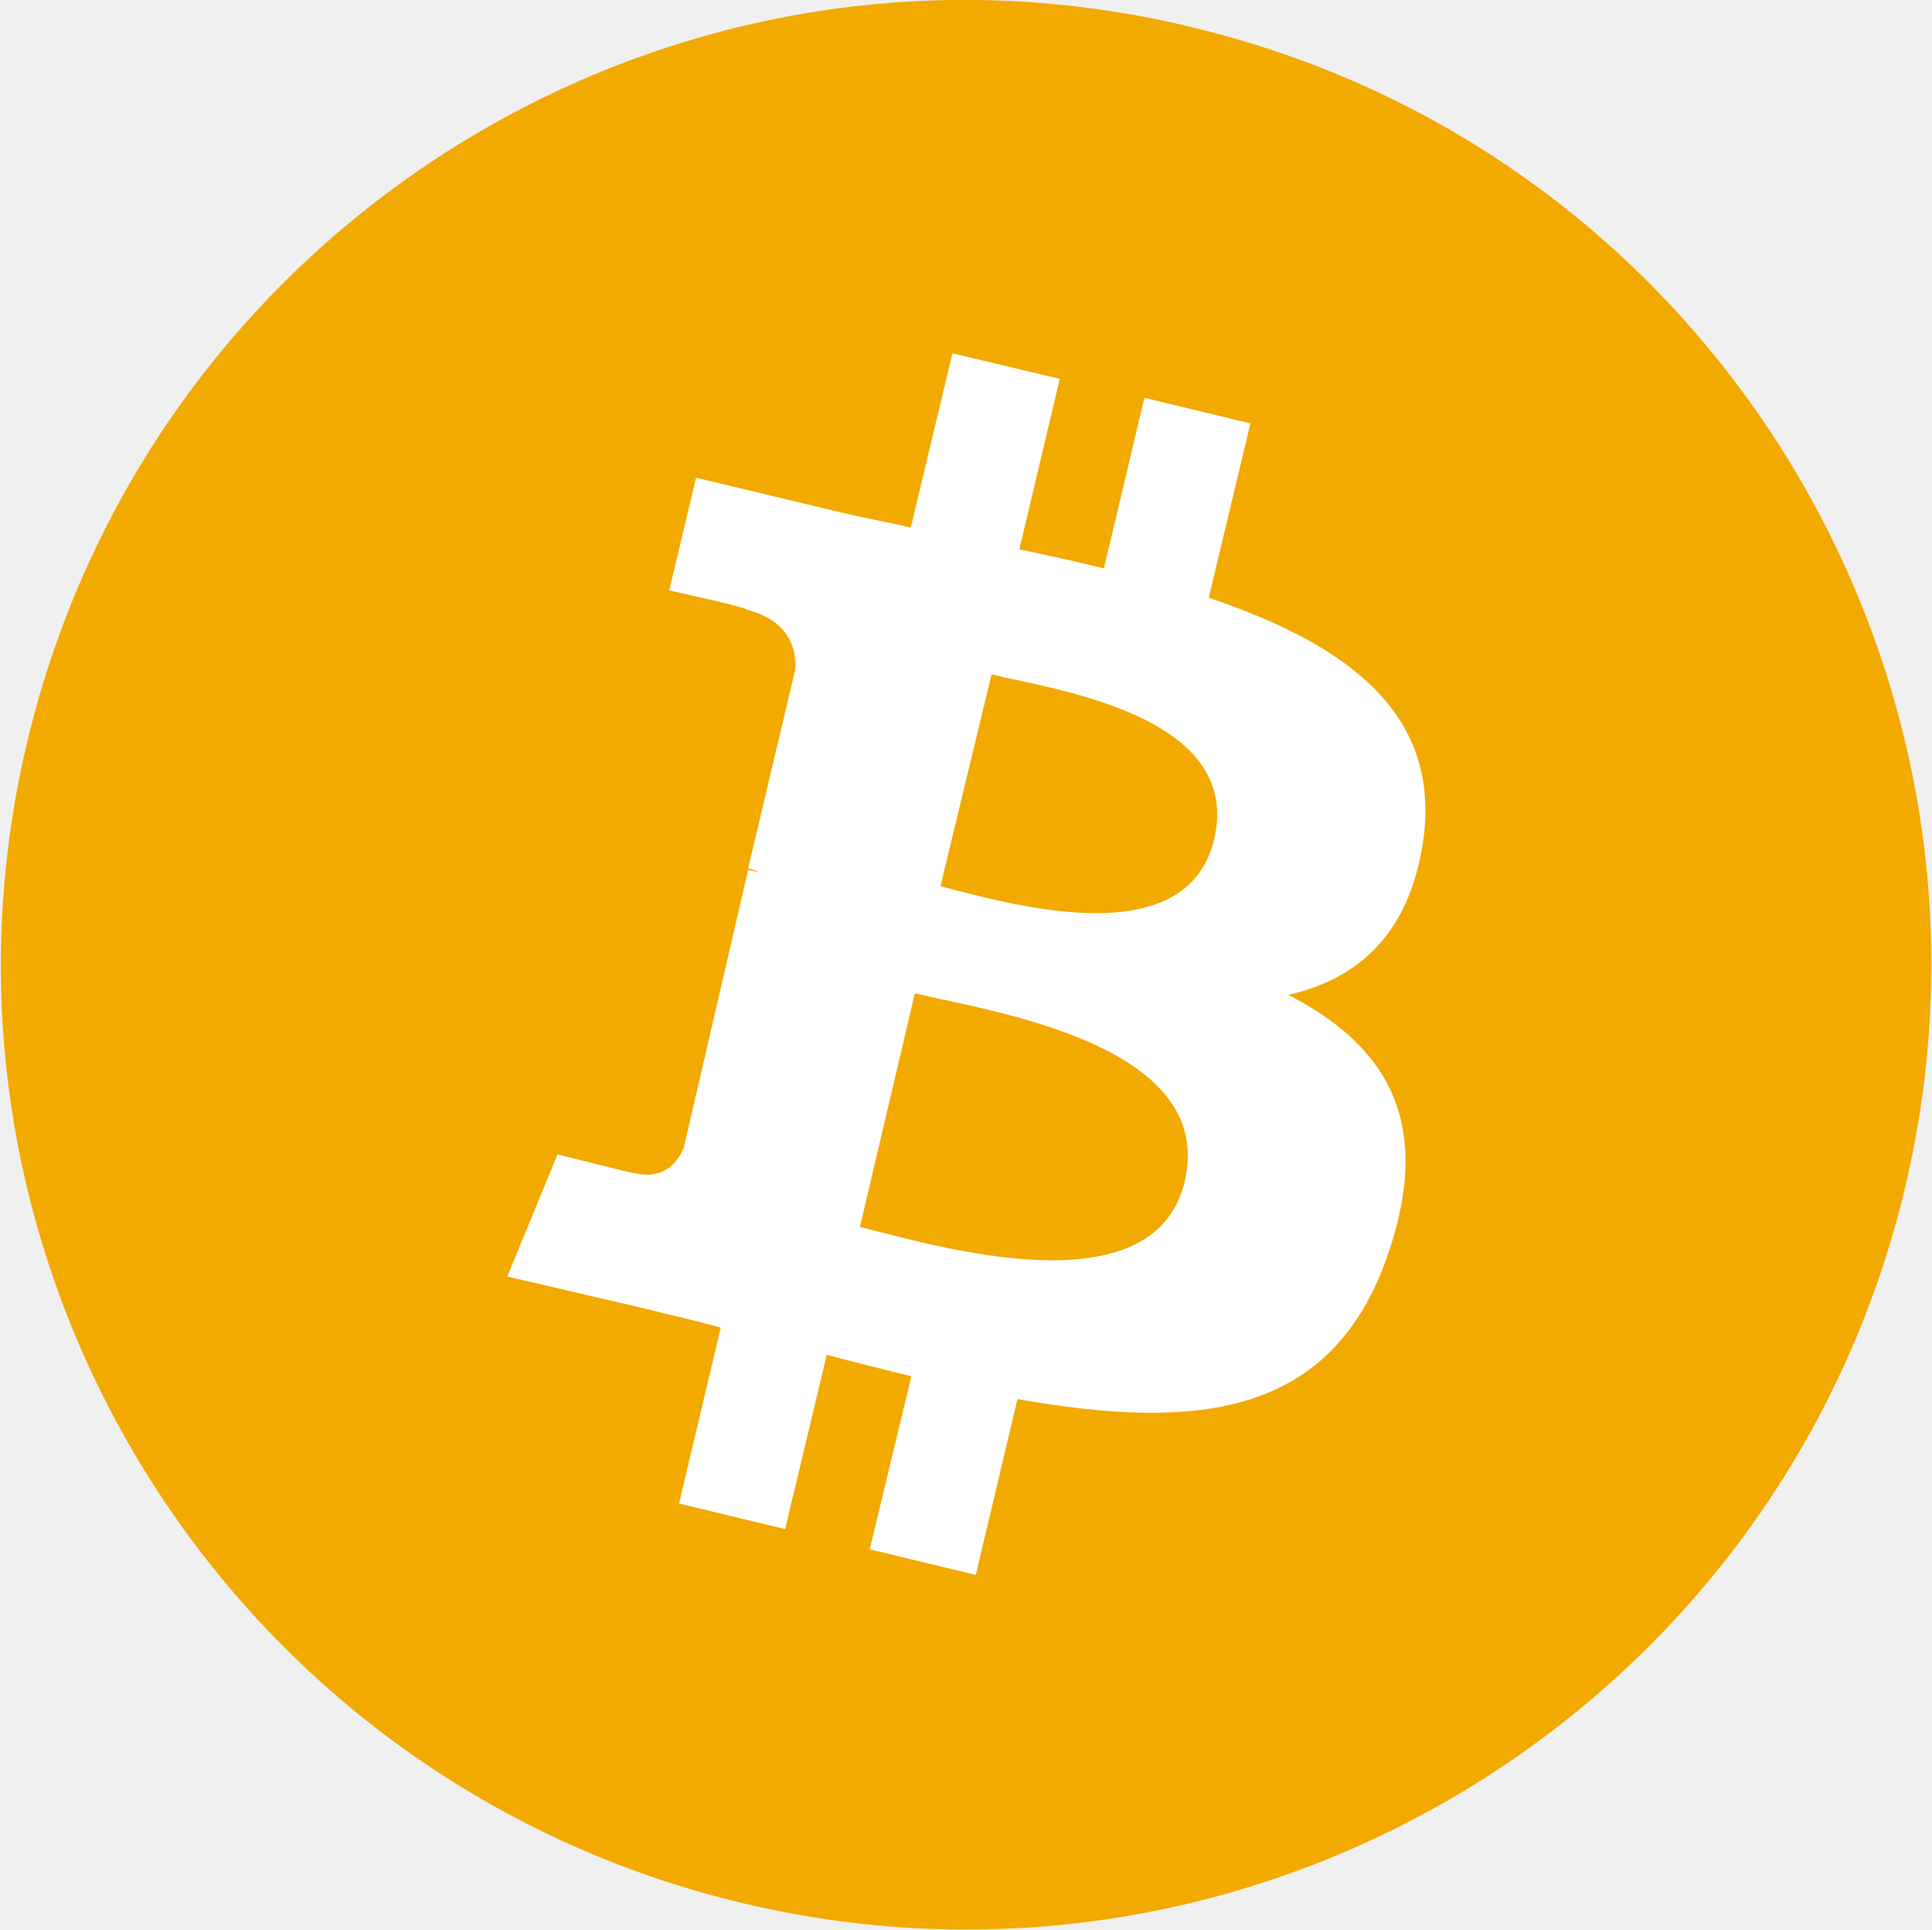
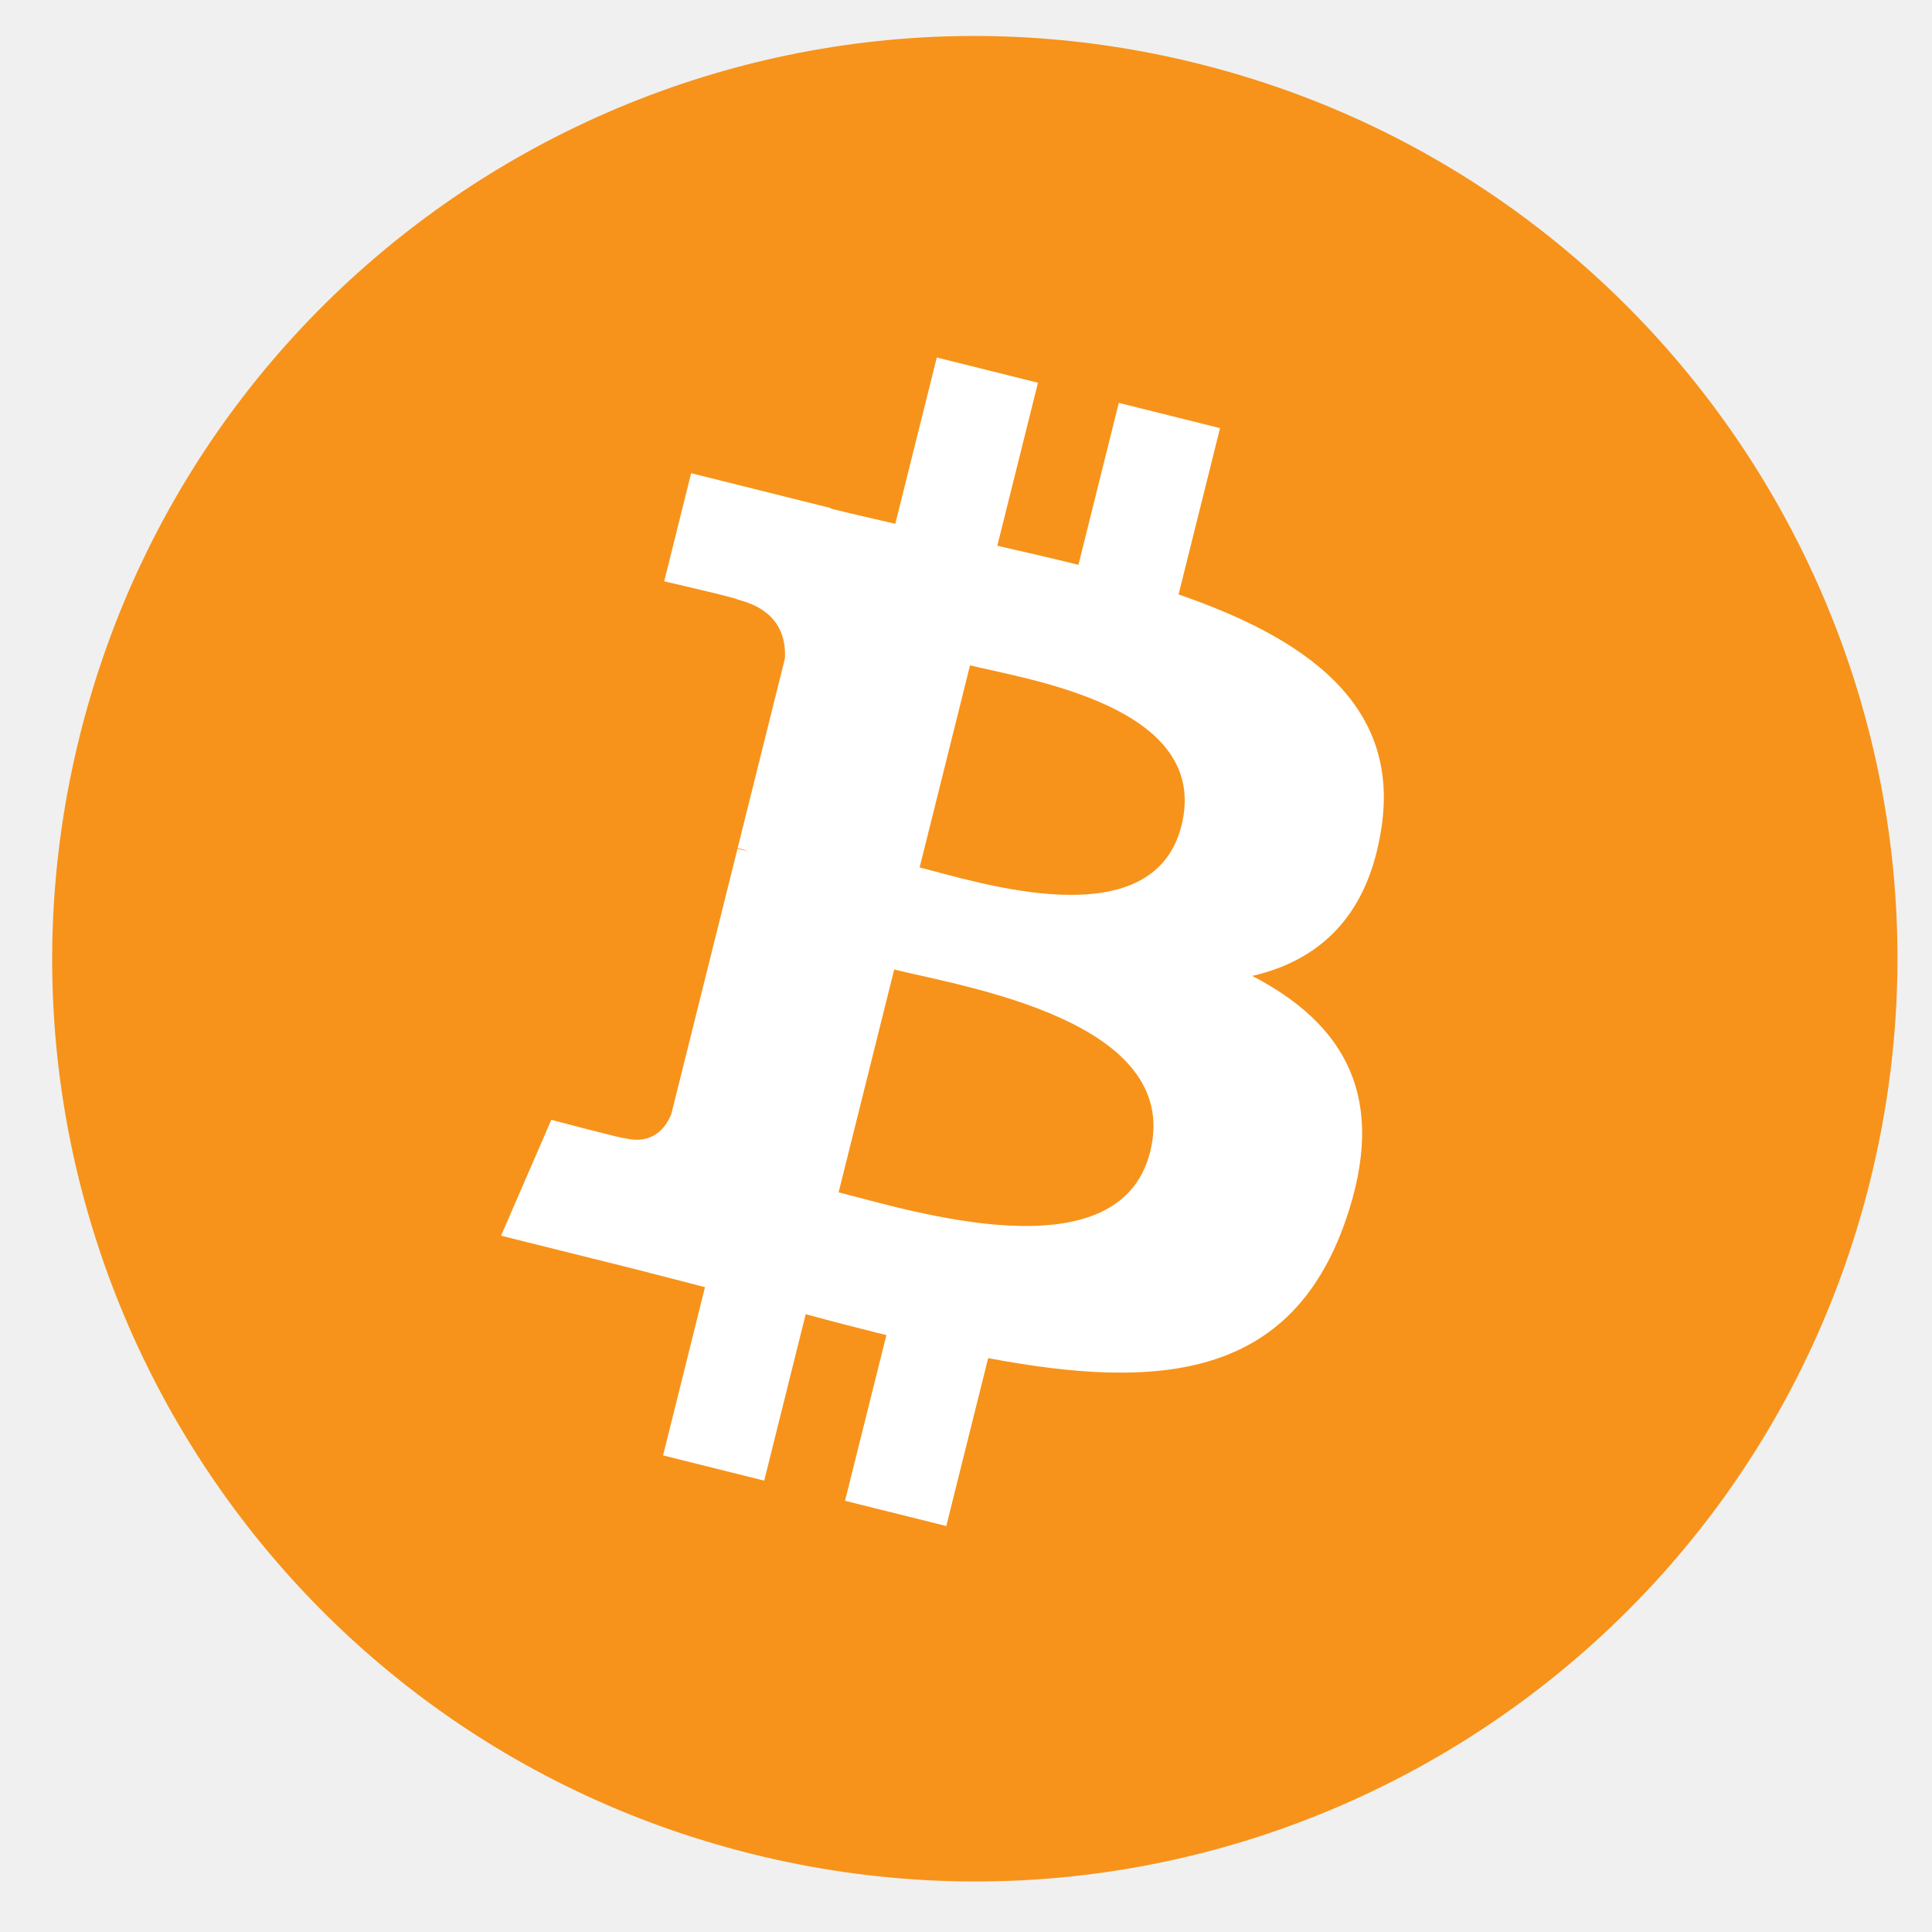
- <svg xmlns="http://www.w3.org/2000/svg" version="1.1" id="Bitcoin_Logo" viewBox="0 90.7 612 611.1">
-   <path id="PMS_130_Coin" fill="#F2A900" d="M602.7,470c-40.8,163.6-206.6,263.5-370.6,222.7C68.4,651.8-31.4,486.1,9.4,322.5S215.9,59,379.5,99.8C543.6,140.1,643.4,306.3,602.7,470z" />
-   <path id="Bitcoin_Symbol" fill="#FFFFFF" d="M450.9,356.5c5.5-40.8-25.5-62.1-68-76.5l13.2-55.2-33.6-8.1-12.8,54c-8.9-2.1-17.9-4.2-26.8-6l12.8-54-34-8.1-13.2,55.2c-7.2-1.7-14.5-3-21.7-4.7l-46.3-11.1-8.5,35.7s25.1,5.5,24.2,6c13.6,3.4,16.2,12.3,15.7,19.1l-14.9,62.9c.9.4,2.1.4,3.4,1.3-1.3-.4-2.1-.4-3.4-.8l-20.4,88c-1.7,4.2-6,10.2-15.3,8.1.4.4-24.7-6-24.7-6L160.7,495l43.8,10.2c8.1,2.1,16.2,3.8,23.8,6l-13.2,55.7,33.6,8.1,13.2-55.2c9.4,2.5,18.3,4.7,26.8,6.8l-13.2,54.8,33.6,8.1,13.2-55.7c57.4,10.2,100.3,5.5,117.7-46.8,14-41.7-1.3-65.5-31.9-81.2C430.5,400.7,446.7,386.2,450.9,356.5zM375.3,464.8c-9.8,41.7-80.3,20-102.9,14.5l17.4-74C312.8,410.9,385.5,421.1,375.3,464.8zM384.6,356.5c-8.9,37.8-67.6,19.6-86.7,14.9l16.2-67.1C332.8,308.9,394,317,384.6,356.5z" />
+ <svg xmlns="http://www.w3.org/2000/svg" viewBox="194 42 67 67">
+   <path fill="#F7931A" d="m258.845 82.989c-4.274 17.143-21.637 27.576-38.782 23.301-17.138-4.274-27.571-21.638-23.295-38.78 4.272-17.145 21.635-27.579 38.775-23.305 17.144 4.274 27.576 21.64 23.302 38.784z" />
+   <path fill="#FFFFFF" d="m241.91 70.689c0.637-4.258-2.605-6.547-7.038-8.074l1.438-5.768-3.511-0.875-1.4 5.616c-0.923-0.23-1.871-0.447-2.813-0.662l1.41-5.653-3.509-0.875-1.439 5.766c-0.764-0.174-1.514-0.346-2.242-0.527l0.004-0.018-4.842-1.209-0.934 3.75c0 0 2.605 0.597 2.55 0.634 1.422 0.355 1.679 1.296 1.636 2.042l-1.638 6.571c0.098 0.025 0.225 0.061 0.365 0.117-0.117-0.029-0.242-0.061-0.371-0.092l-2.296 9.205c-0.174 0.432-0.615 1.08-1.609 0.834 0.035 0.051-2.552-0.637-2.552-0.637l-1.743 4.019 4.569 1.139c0.85 0.213 1.683 0.436 2.503 0.646l-1.453 5.834 3.507 0.875 1.439-5.772c0.958 0.26 1.888 0.5 2.798 0.726l-1.434 5.745 3.511 0.875 1.453-5.823c5.987 1.133 10.489 0.676 12.384-4.739 1.527-4.36-0.076-6.875-3.226-8.515 2.294-0.529 4.022-2.038 4.483-5.155zm-8.022 11.249c-1.085 4.36-8.426 2.003-10.806 1.412l1.928-7.729c2.38 0.594 10.012 1.77 8.878 6.317zm1.086-11.312c-0.99 3.966-7.1 1.951-9.082 1.457l1.748-7.01c1.982 0.494 8.365 1.416 7.334 5.553z" />
</svg>
